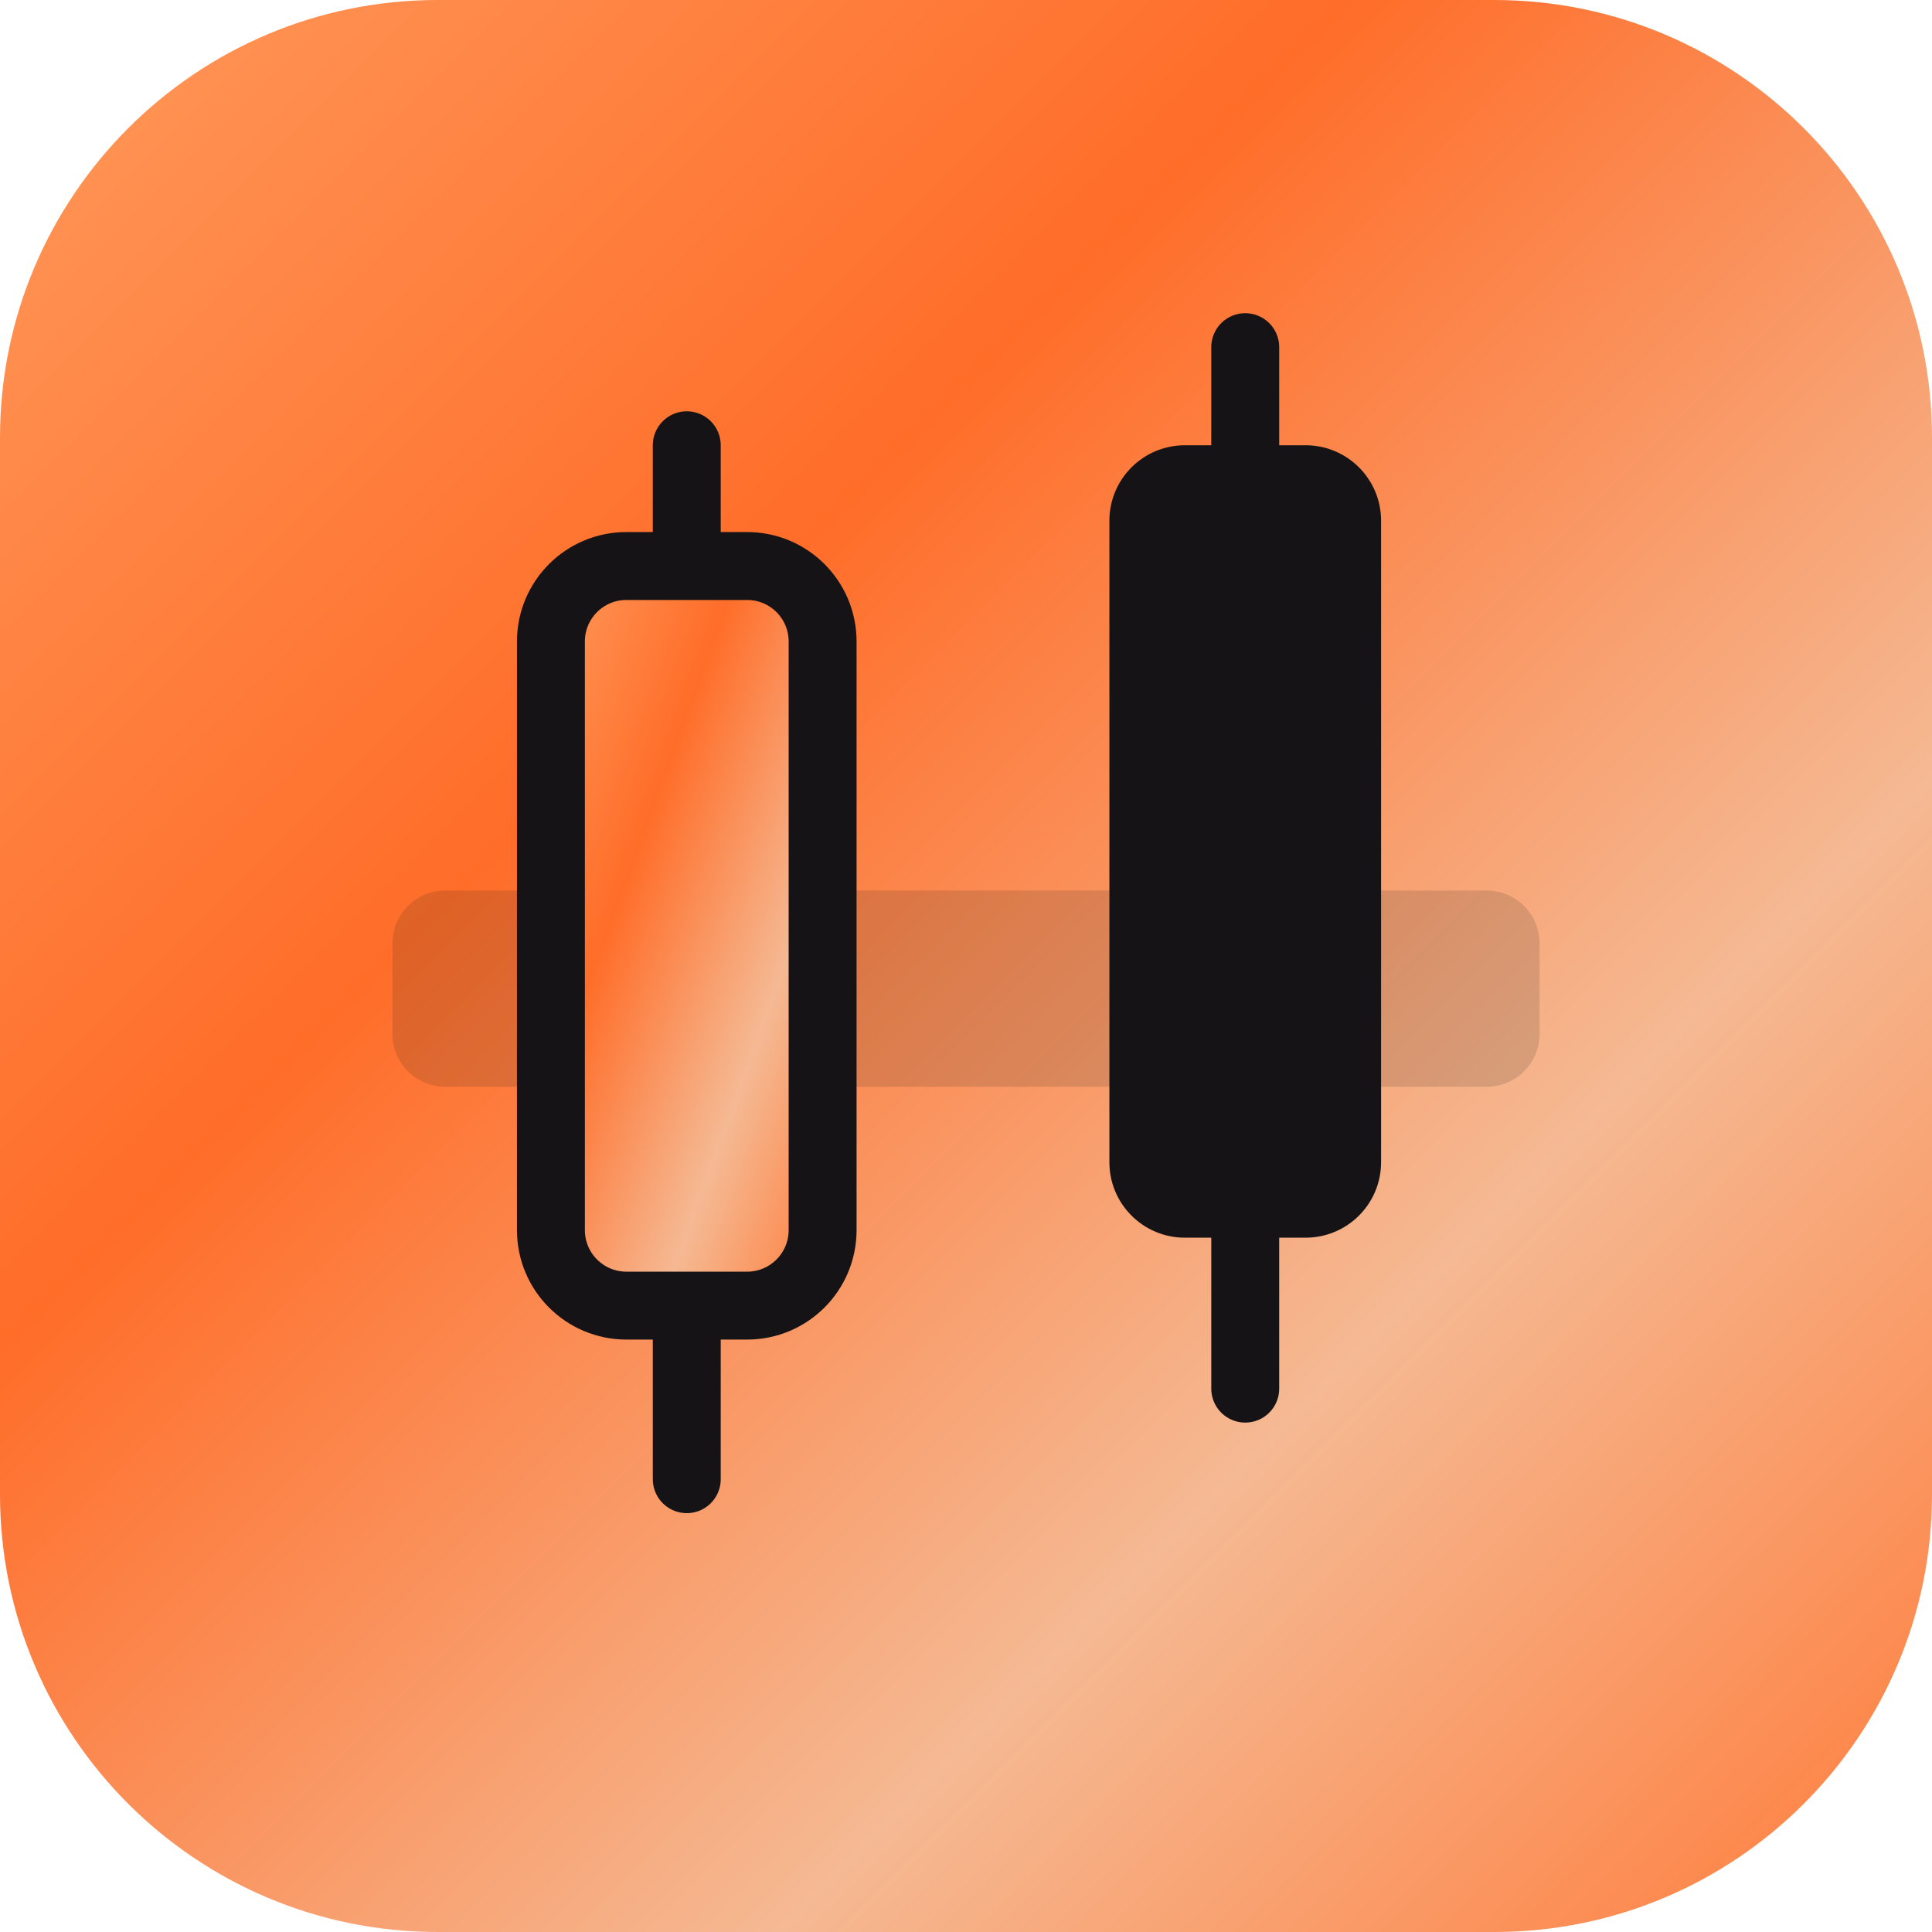
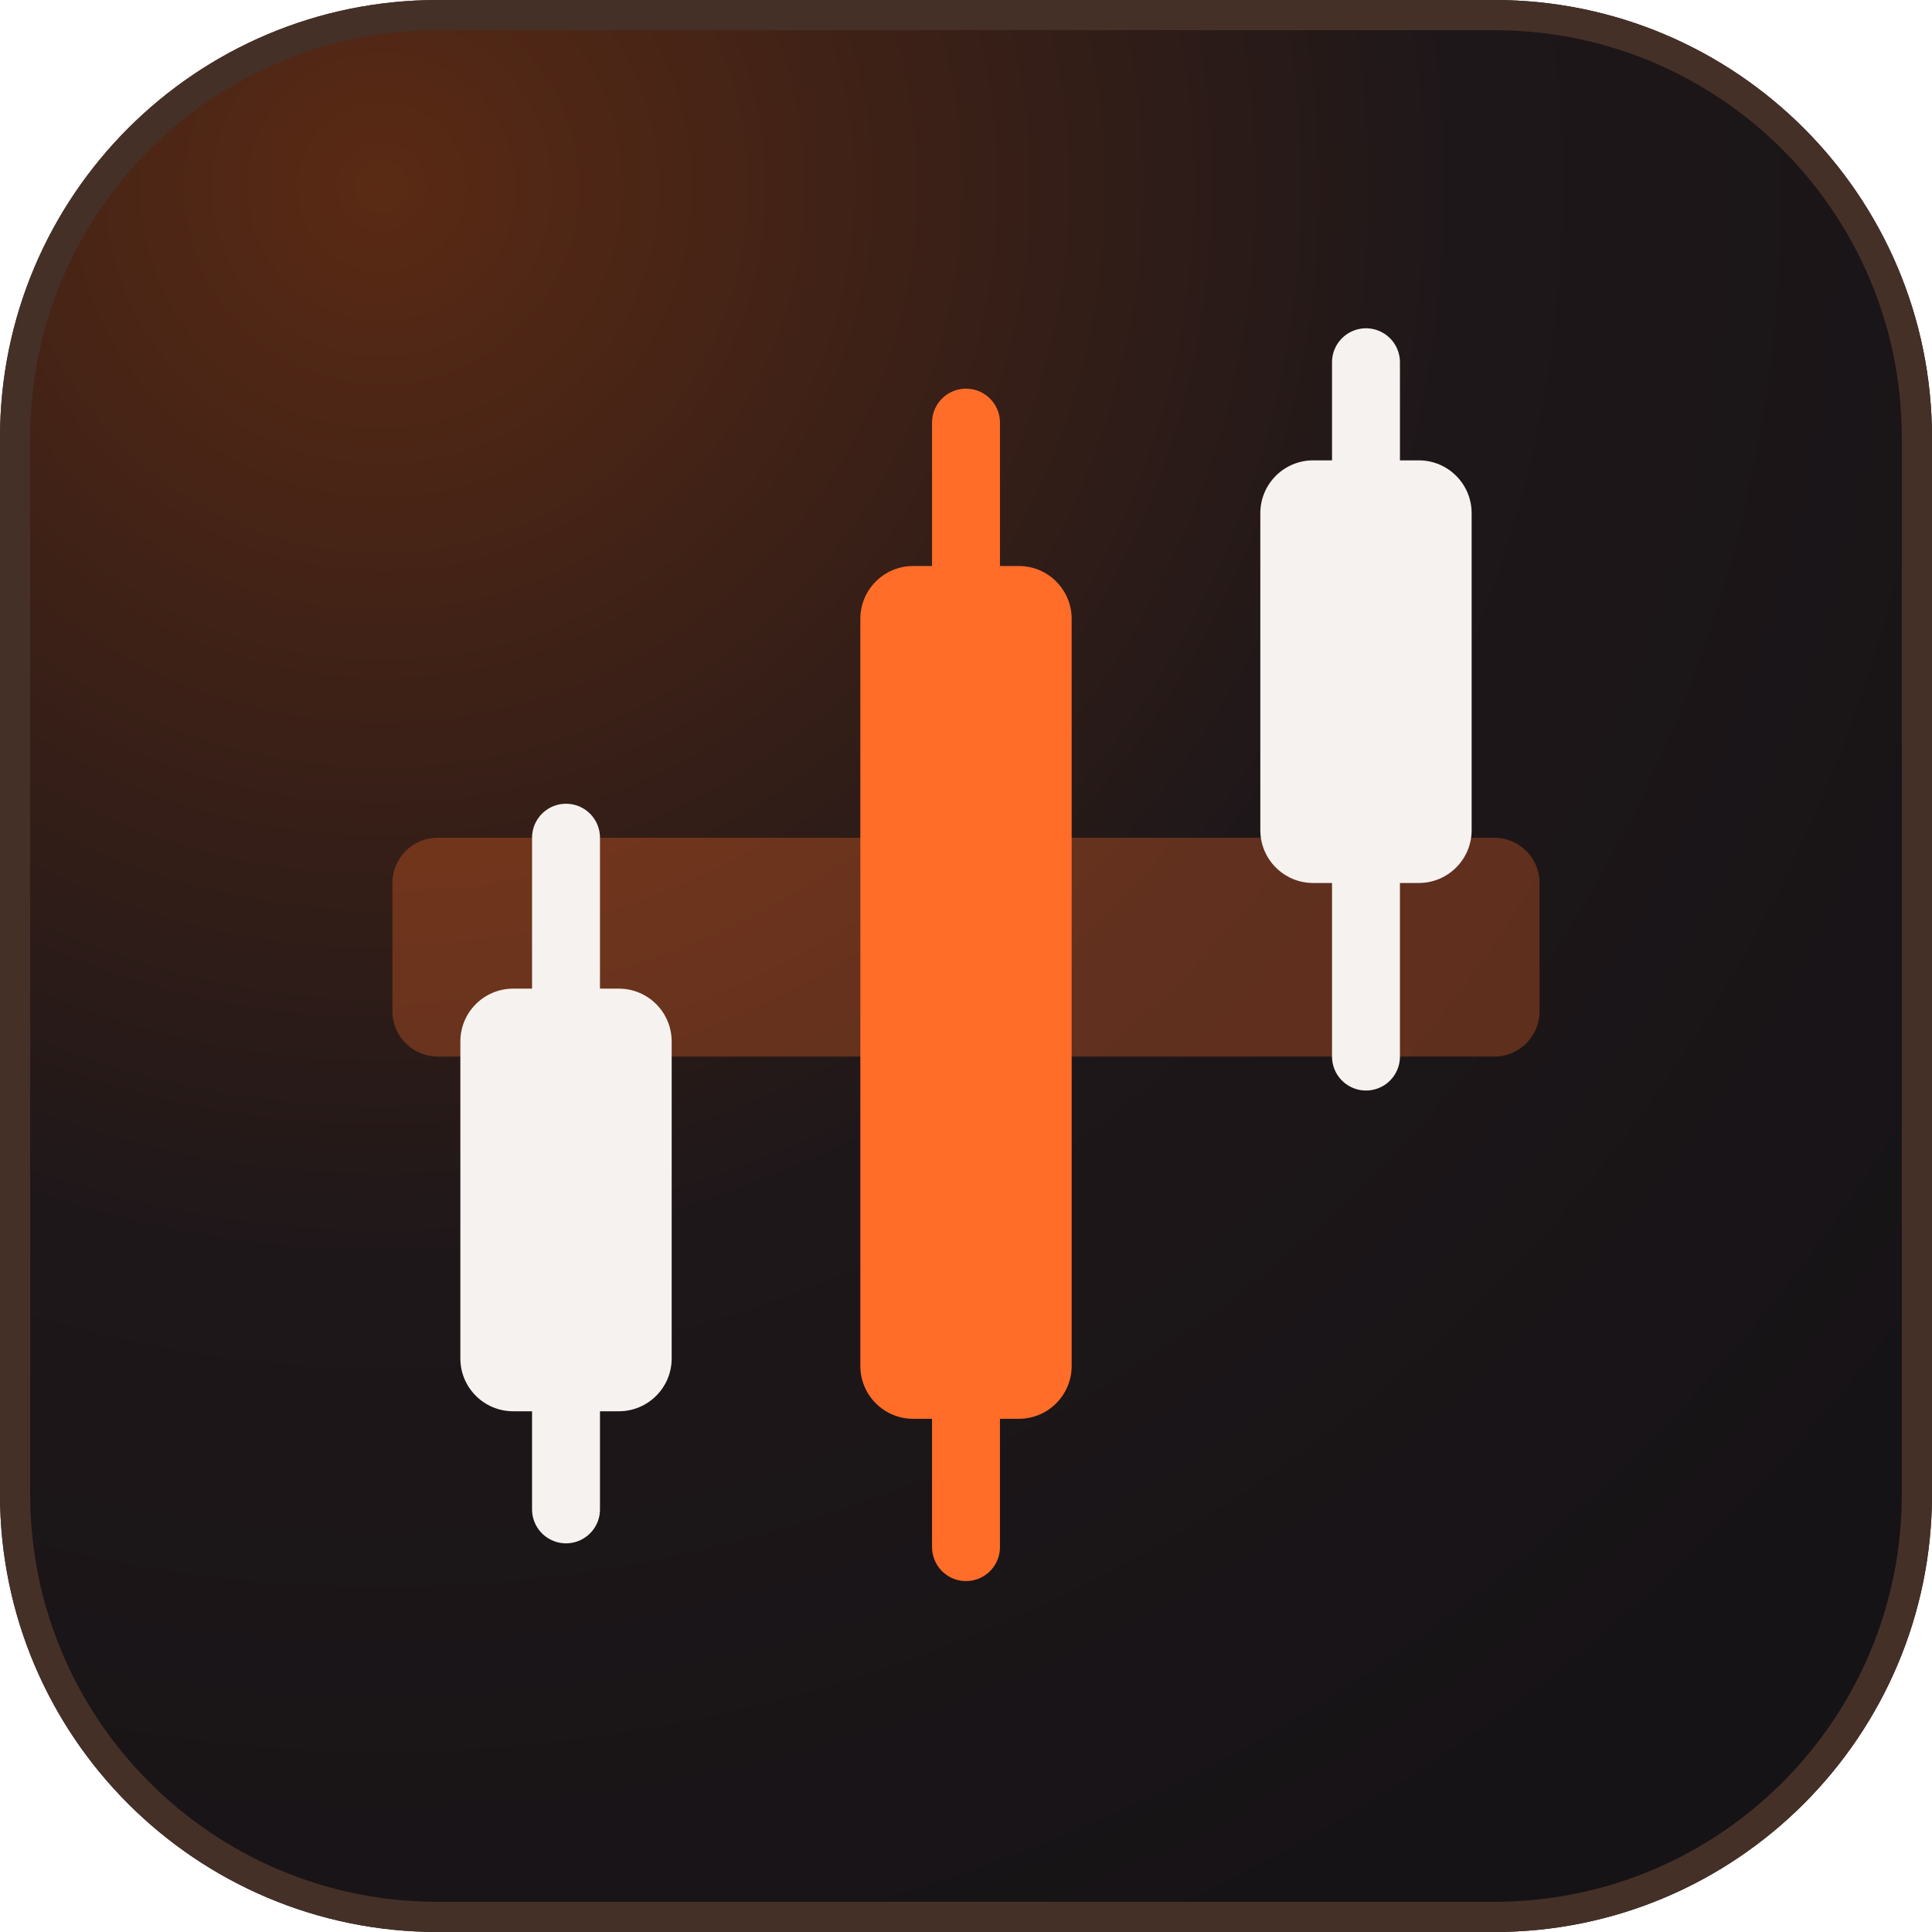
<svg xmlns="http://www.w3.org/2000/svg" viewBox="0 0 512 512">
  <defs>
-     <linearGradient id="g" x1="0" y1="0" x2="1" y2="1">
-       <stop offset="0" stop-color="#ff9a5c" />
-       <stop offset=".35" stop-color="#ff6d29" />
-       <stop offset=".7" stop-color="#f5b993" />
-       <stop offset="1" stop-color="#ff7a38" />
-     </linearGradient>
+     <radialGradient id="g" cx="0.2" cy="0.1" r="1">
+       <stop offset="0" stop-color="#5a2a14" />
+       <stop offset=".55" stop-color="#1e1719" />
+       <stop offset="1" stop-color="#161316" />
+     </radialGradient>
  </defs>
  <rect width="512" height="512" rx="116" fill="url(#g)" />
-   <rect x="104" y="236" width="304" height="52" rx="14" fill="#161316" opacity=".14" />
-   <line x1="182" y1="118" x2="182" y2="392" stroke="#161316" stroke-width="18" stroke-linecap="round" />
-   <rect x="146" y="150" width="72" height="196" rx="20" fill="url(#g)" stroke="#161316" stroke-width="18" />
-   <line x1="330" y1="92" x2="330" y2="368" stroke="#161316" stroke-width="18" stroke-linecap="round" />
-   <rect x="294" y="118" width="72" height="210" rx="20" fill="#161316" />
+   <rect x="4" y="4" width="504" height="504" rx="112" fill="none" stroke="#453027" stroke-width="8" />
+   <rect x="104" y="222" width="304" height="58" rx="12" fill="#ff6d29" opacity=".3" />
+   <line x1="150" y1="222" x2="150" y2="400" stroke="#f6f2ef" stroke-width="18" stroke-linecap="round" />
+   <rect x="122" y="262" width="56" height="112" rx="14" fill="#f6f2ef" />
+   <line x1="362" y1="96" x2="362" y2="280" stroke="#f6f2ef" stroke-width="18" stroke-linecap="round" />
+   <rect x="334" y="122" width="56" height="112" rx="14" fill="#f6f2ef" />
+   <line x1="256" y1="112" x2="256" y2="410" stroke="#ff6d29" stroke-width="18" stroke-linecap="round" />
+   <rect x="228" y="150" width="56" height="226" rx="14" fill="#ff6d29" />
</svg>
